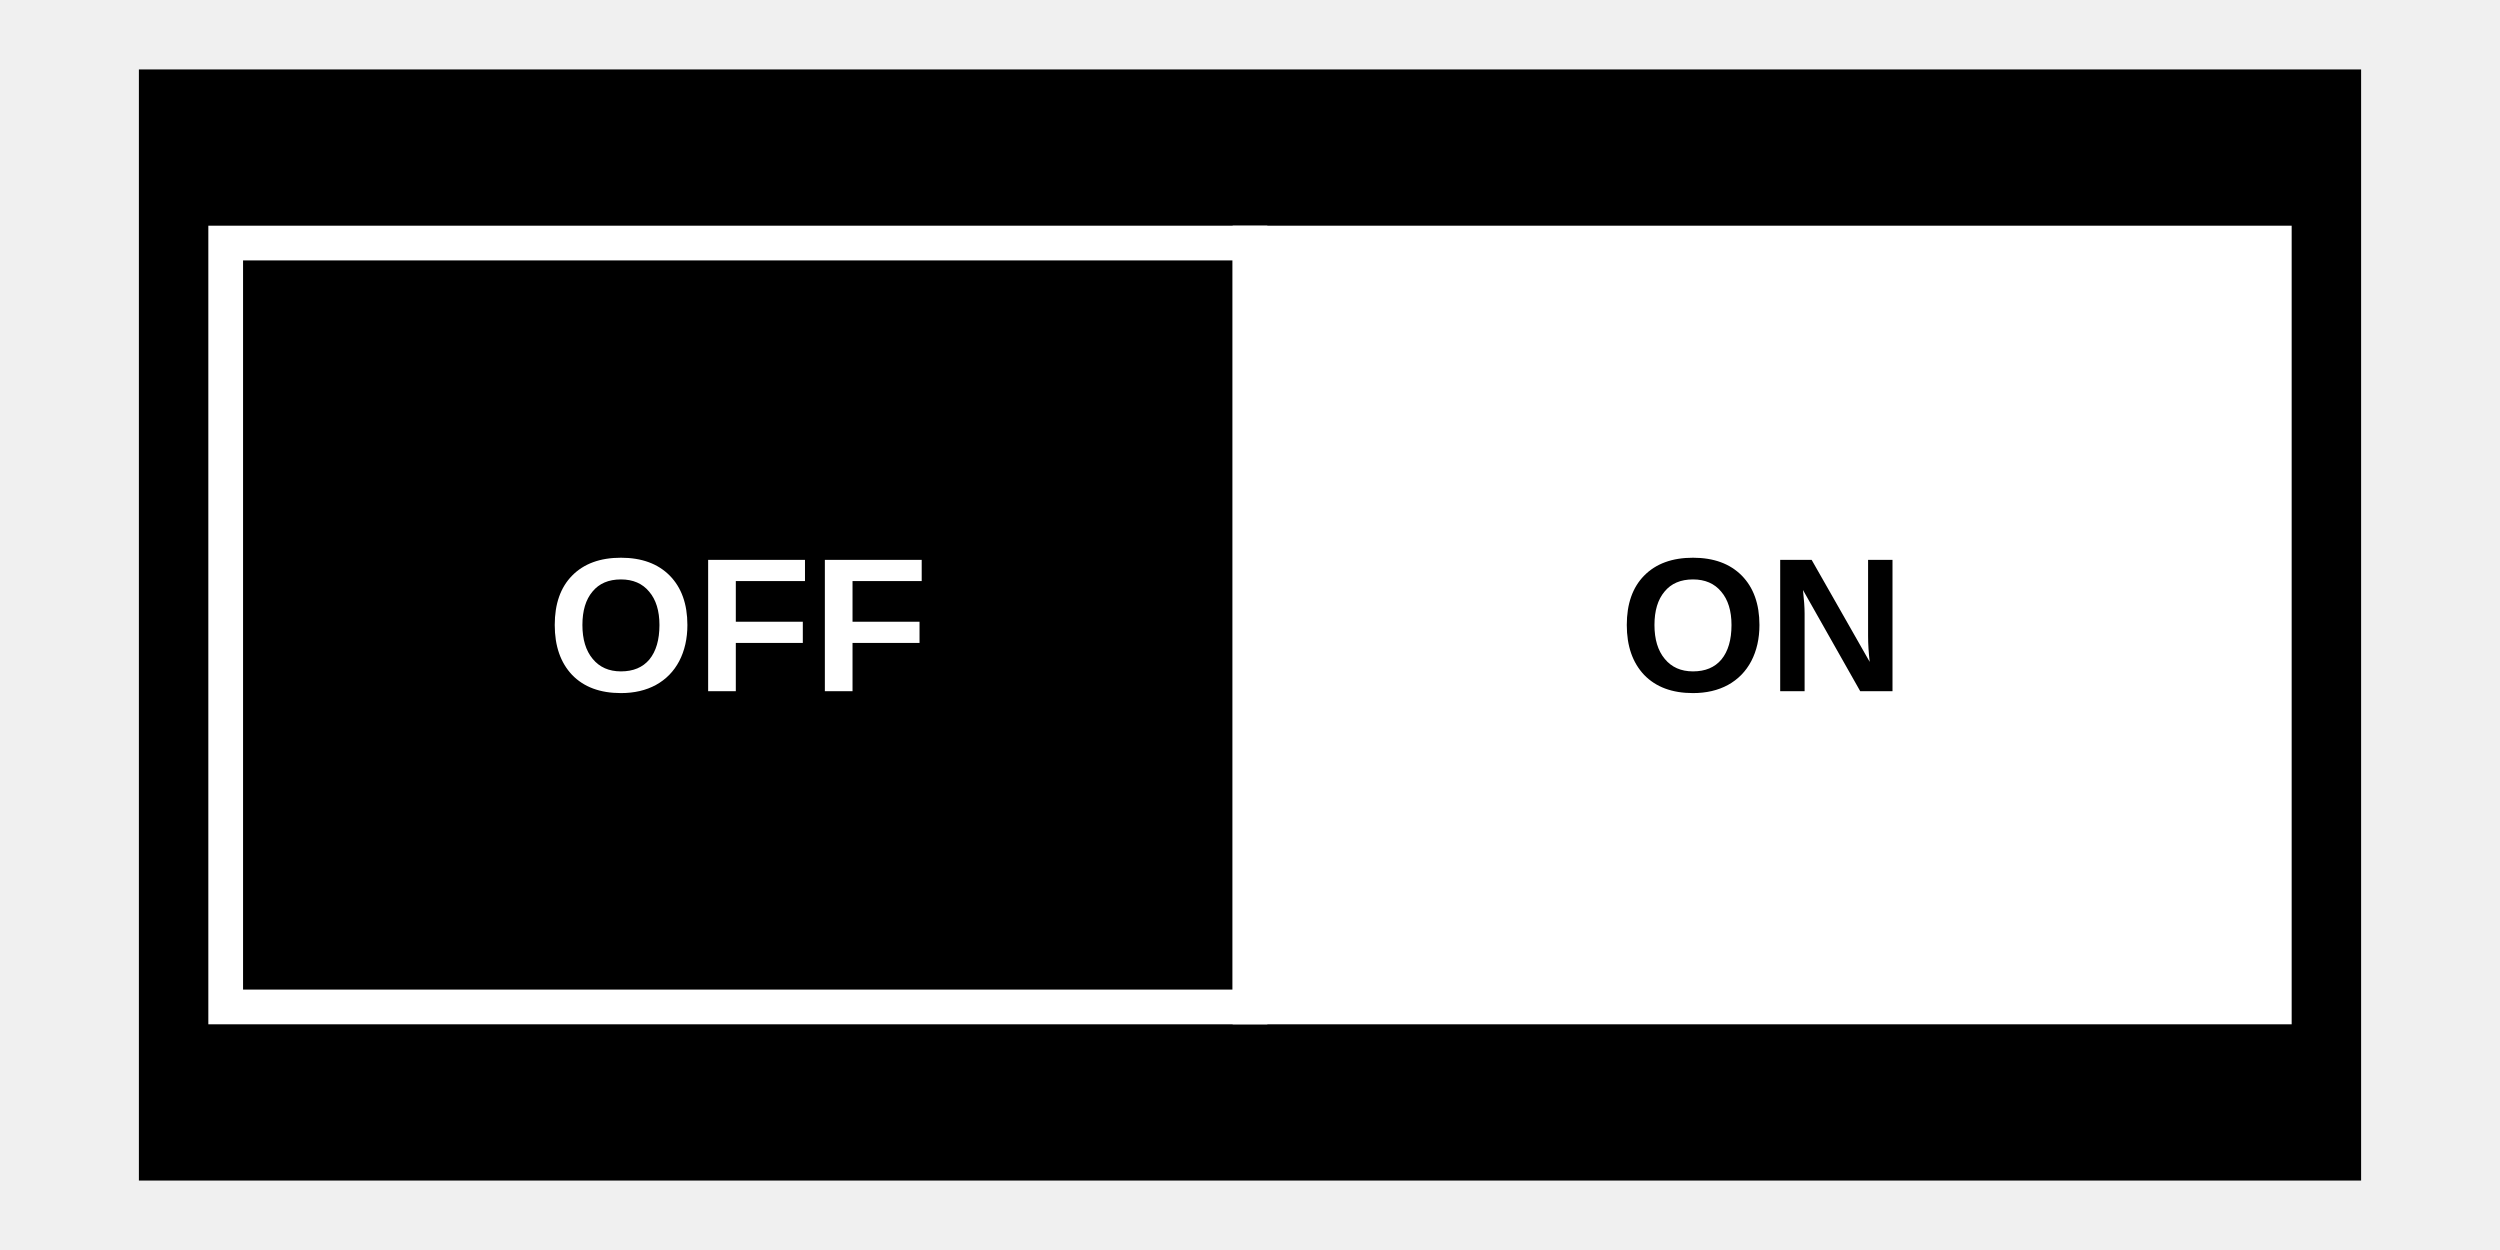
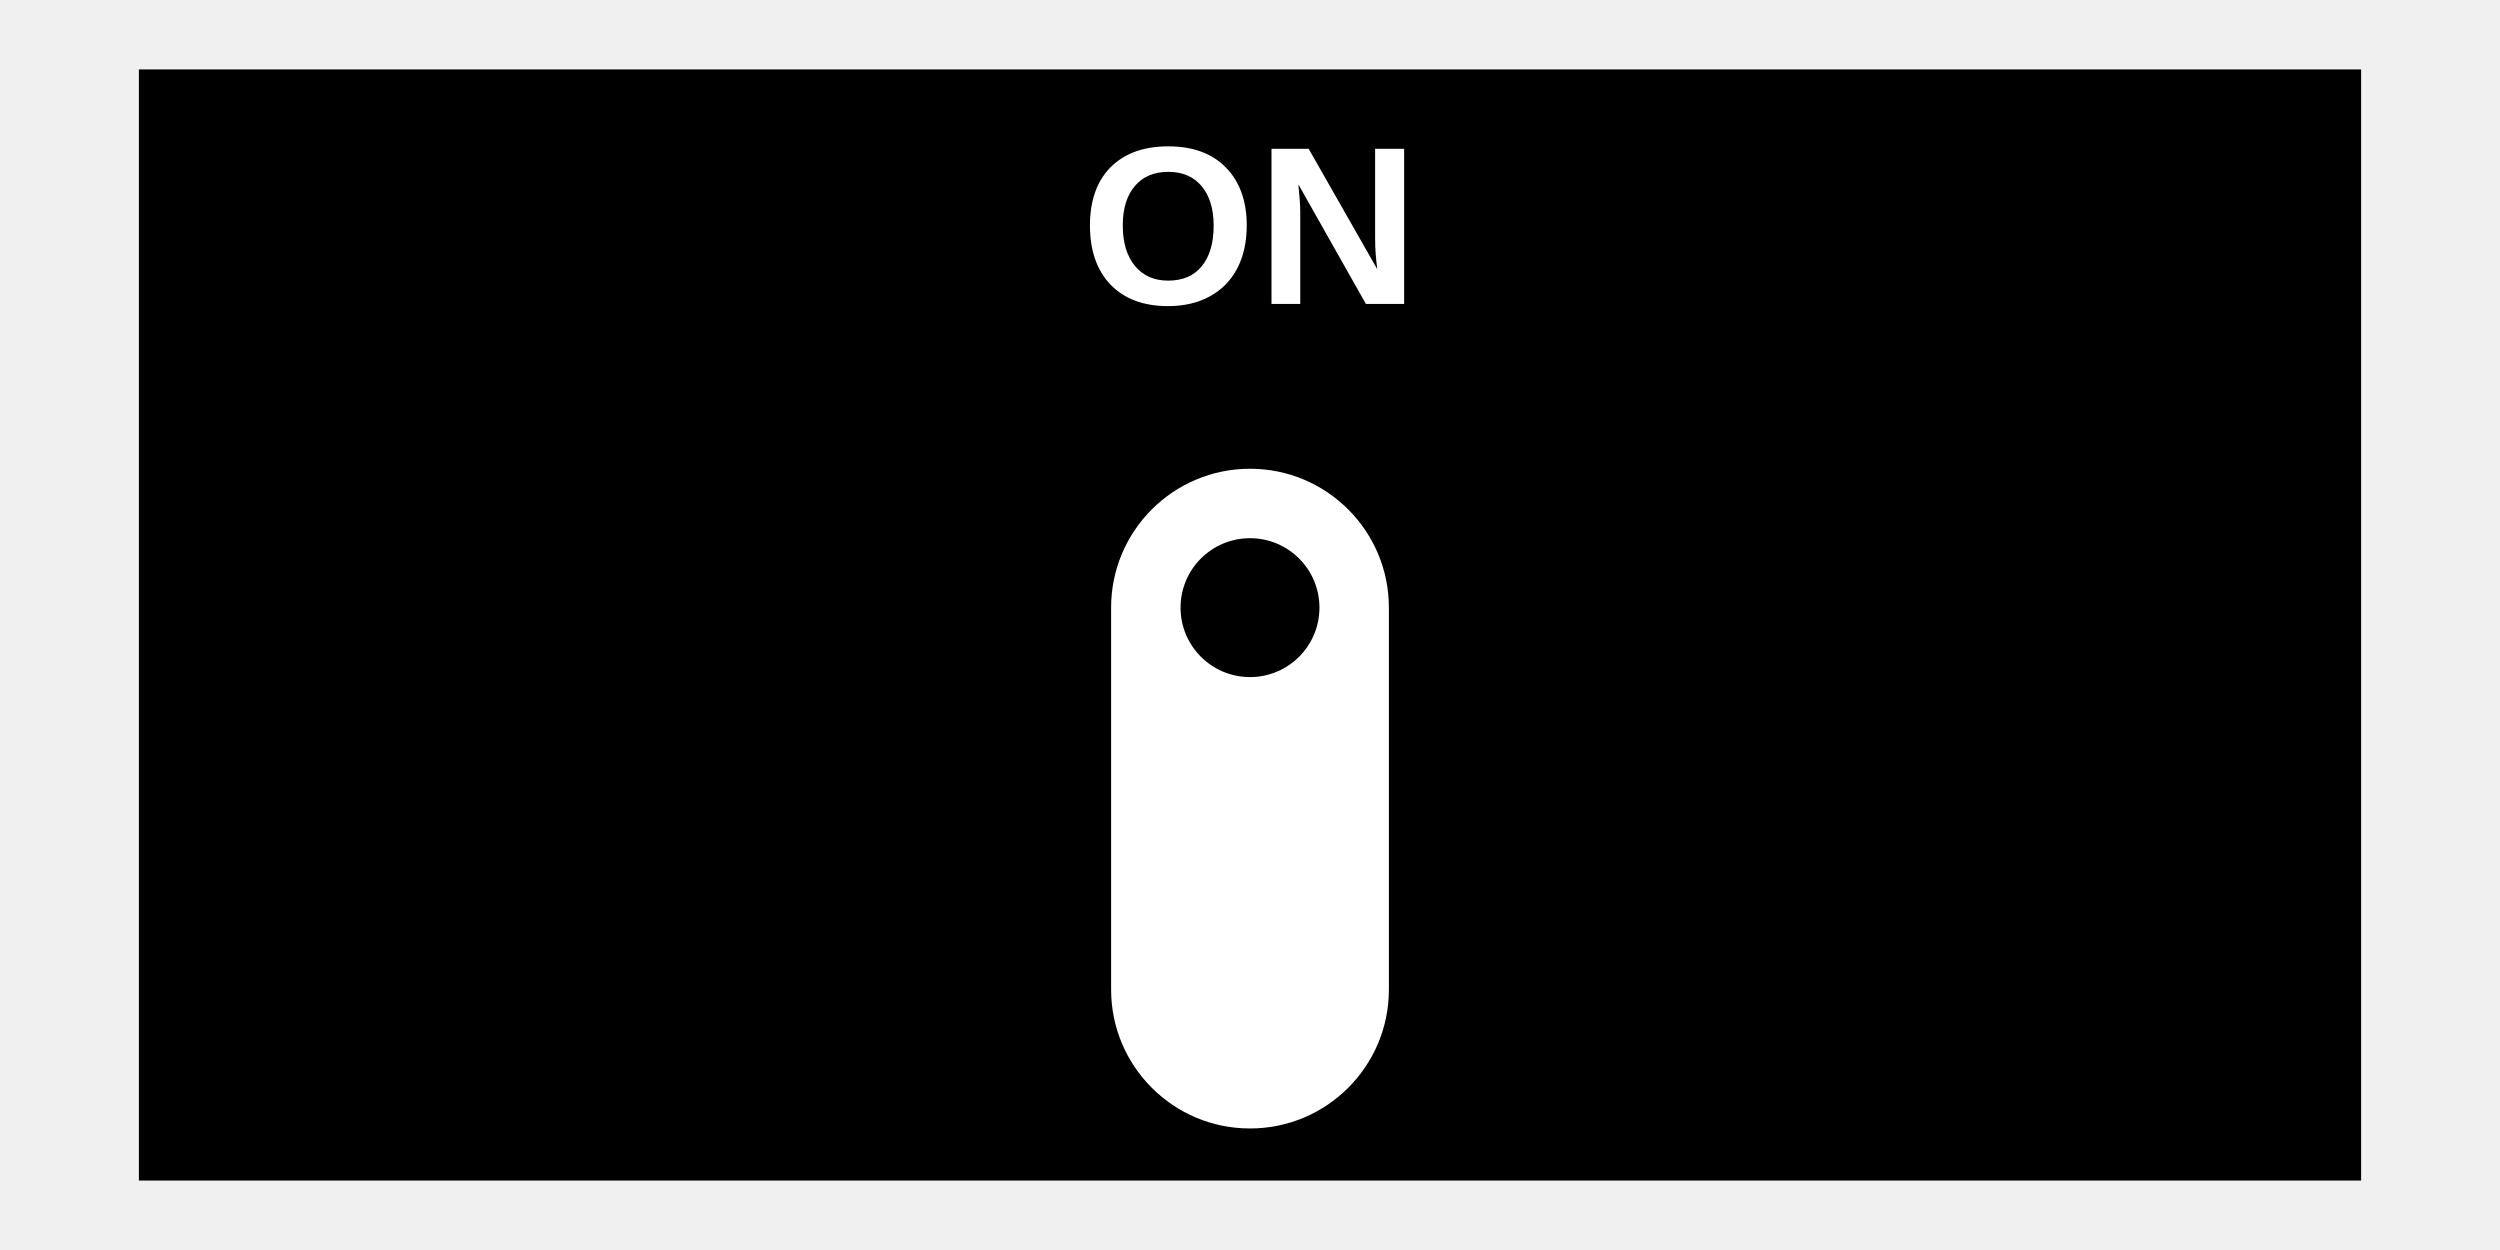
<svg xmlns="http://www.w3.org/2000/svg" width="128" height="64" viewBox="-4 -4 136 72">
  <rect x="0" y="0" width="128" height="64" rx="0" fill="#000000" stroke="#000000" stroke-width="0" />
-   <rect x="5" y="10" width="59" height="44" rx="0" fill="#000000" stroke="#FFFFFF" stroke-width="2" />
-   <text x="34.5" y="32.0" dominant-baseline="central" text-anchor="middle" font-family="Arial, Helvetica, sans-serif" font-size="11" font-weight="700" fill="#FFFFFF">OFF</text>
-   <rect x="64" y="10" width="59" height="44" rx="0" fill="#FFFFFF" stroke="#FFFFFF" stroke-width="2" />
-   <text x="93.5" y="32.0" dominant-baseline="central" text-anchor="middle" font-family="Arial, Helvetica, sans-serif" font-size="11" font-weight="700" fill="#000000">ON</text>
+   <text x="64.0" y="9.0" dominant-baseline="central" text-anchor="middle" font-family="Arial, Helvetica, sans-serif" font-size="13" font-weight="700" fill="#FFFFFF">ON</text>
+   <rect x="56" y="23" width="16" height="38" rx="8" fill="#FFFFFF" stroke="#FFFFFF" stroke-width="0" />
+   <ellipse cx="64.0" cy="31.0" rx="4.0" ry="4.0" fill="#000000" stroke="#000000" stroke-width="0" />
</svg>
